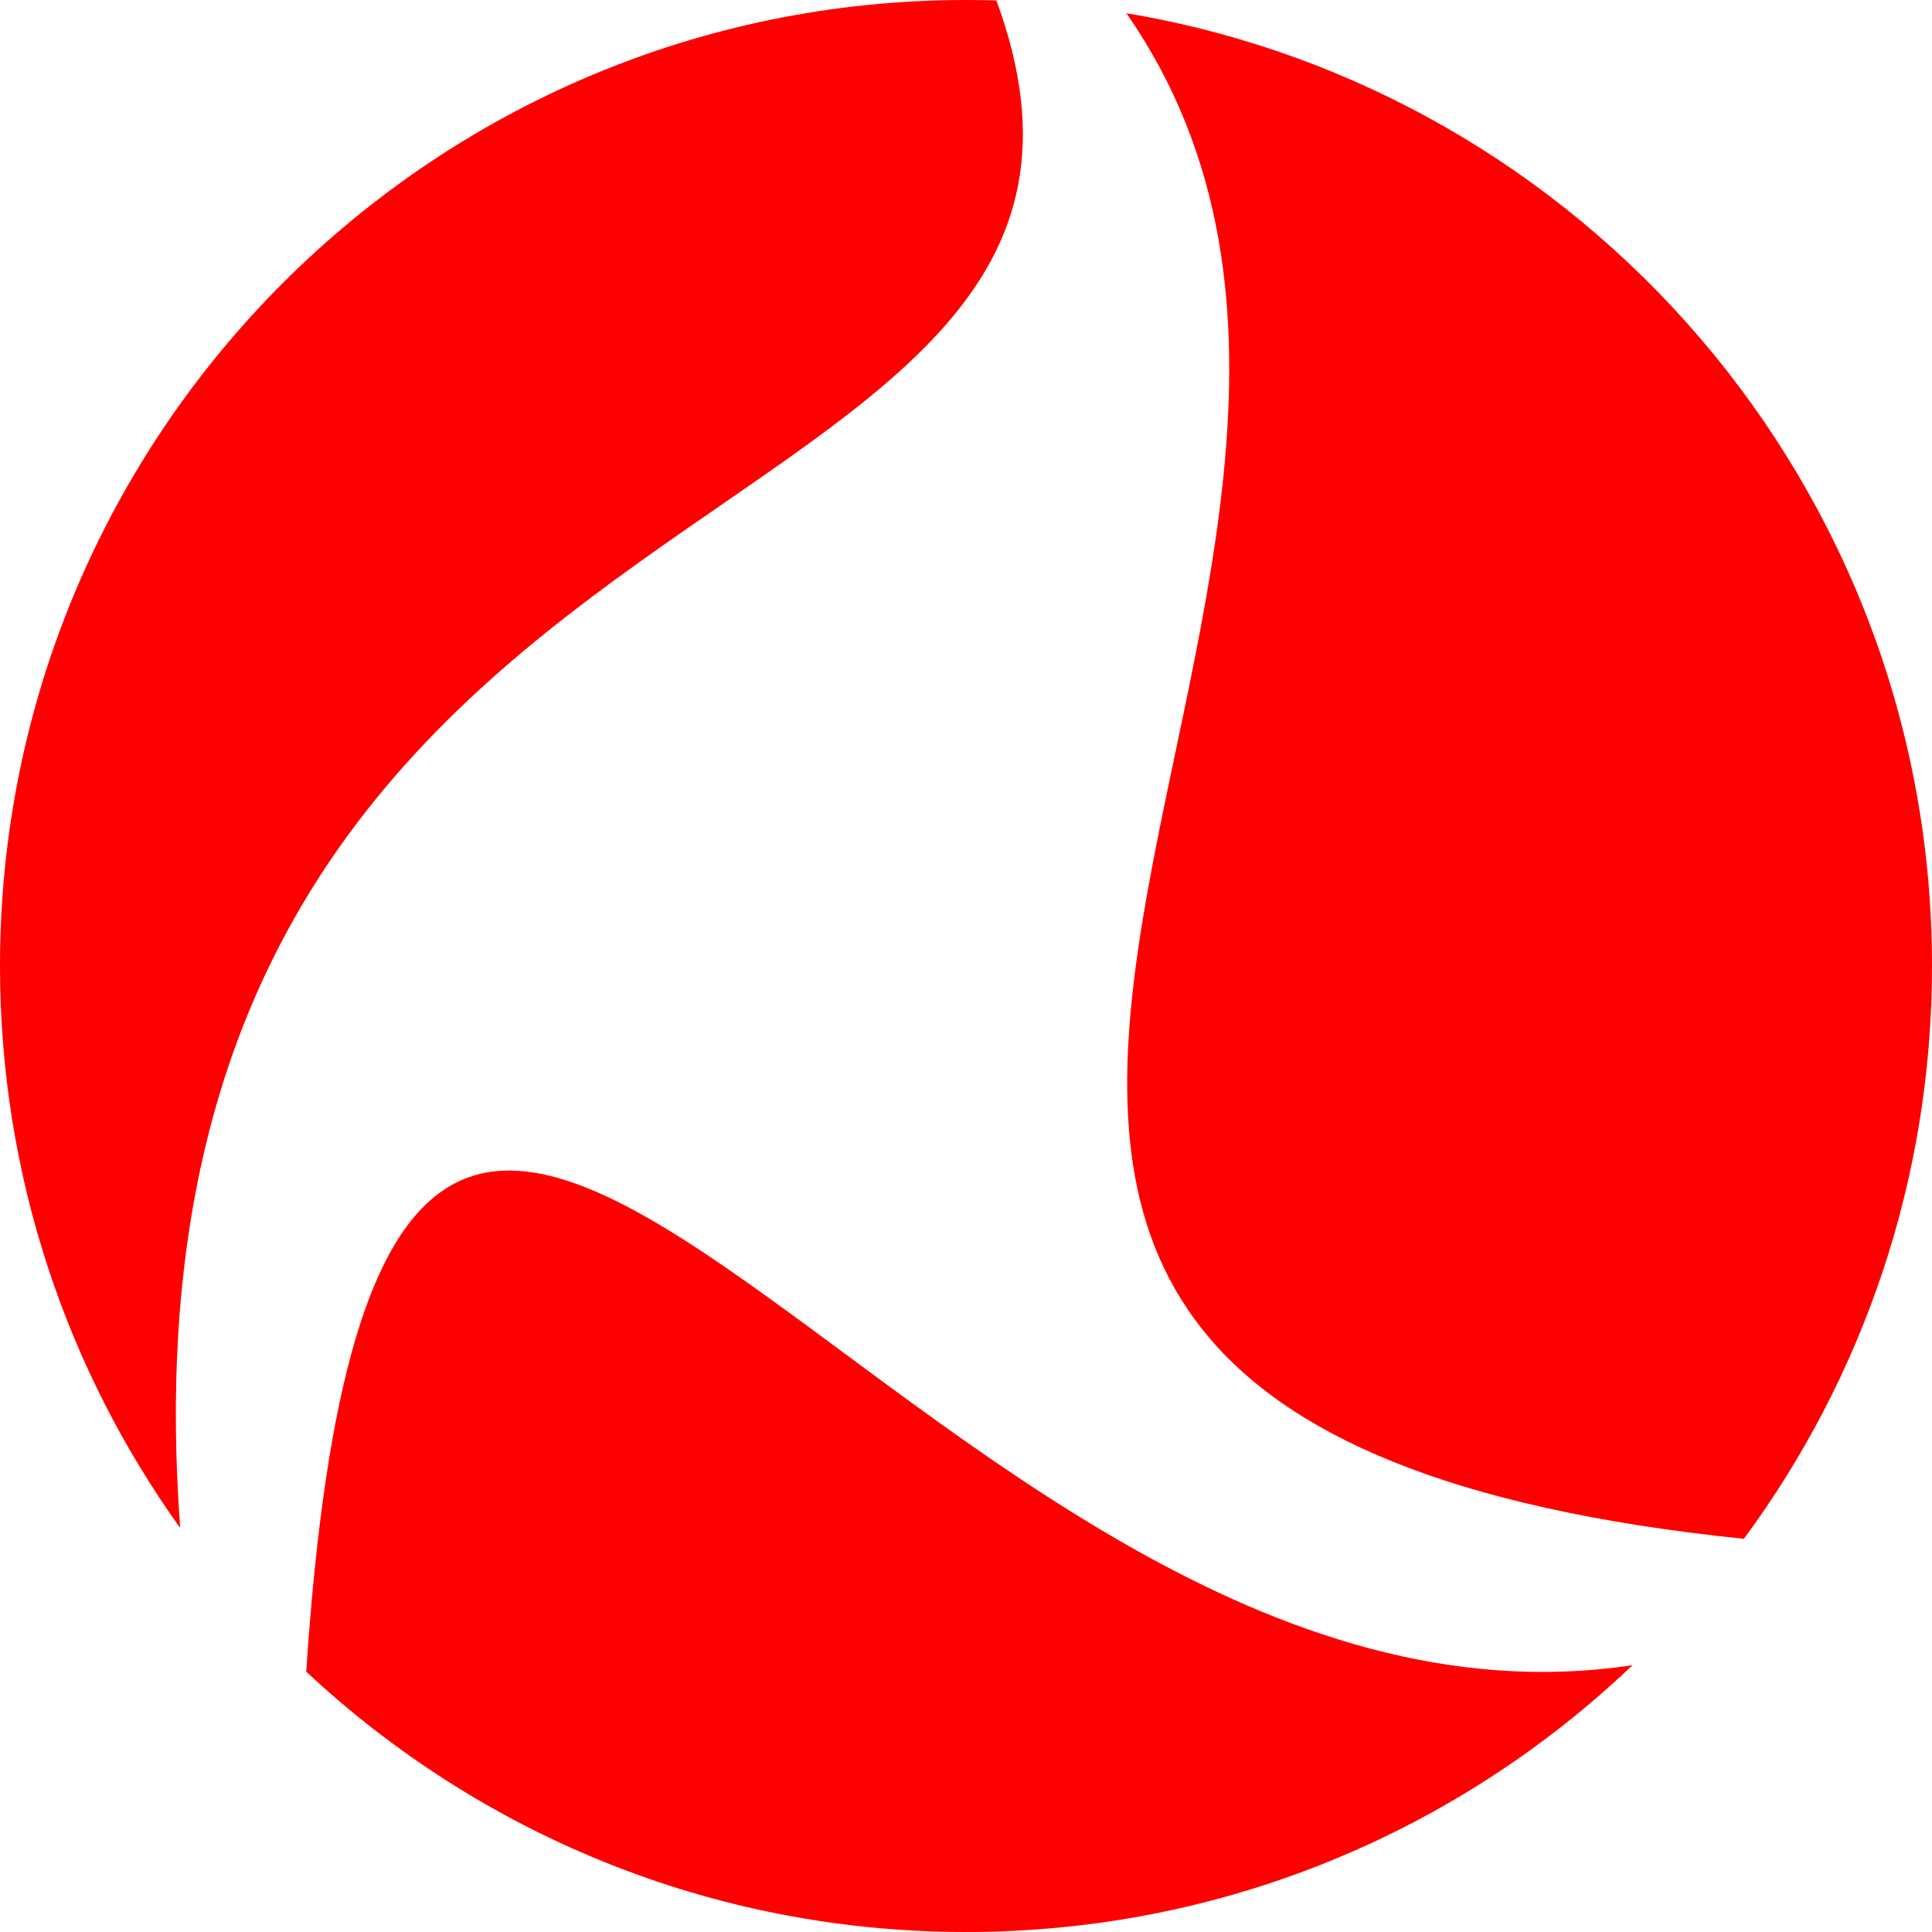
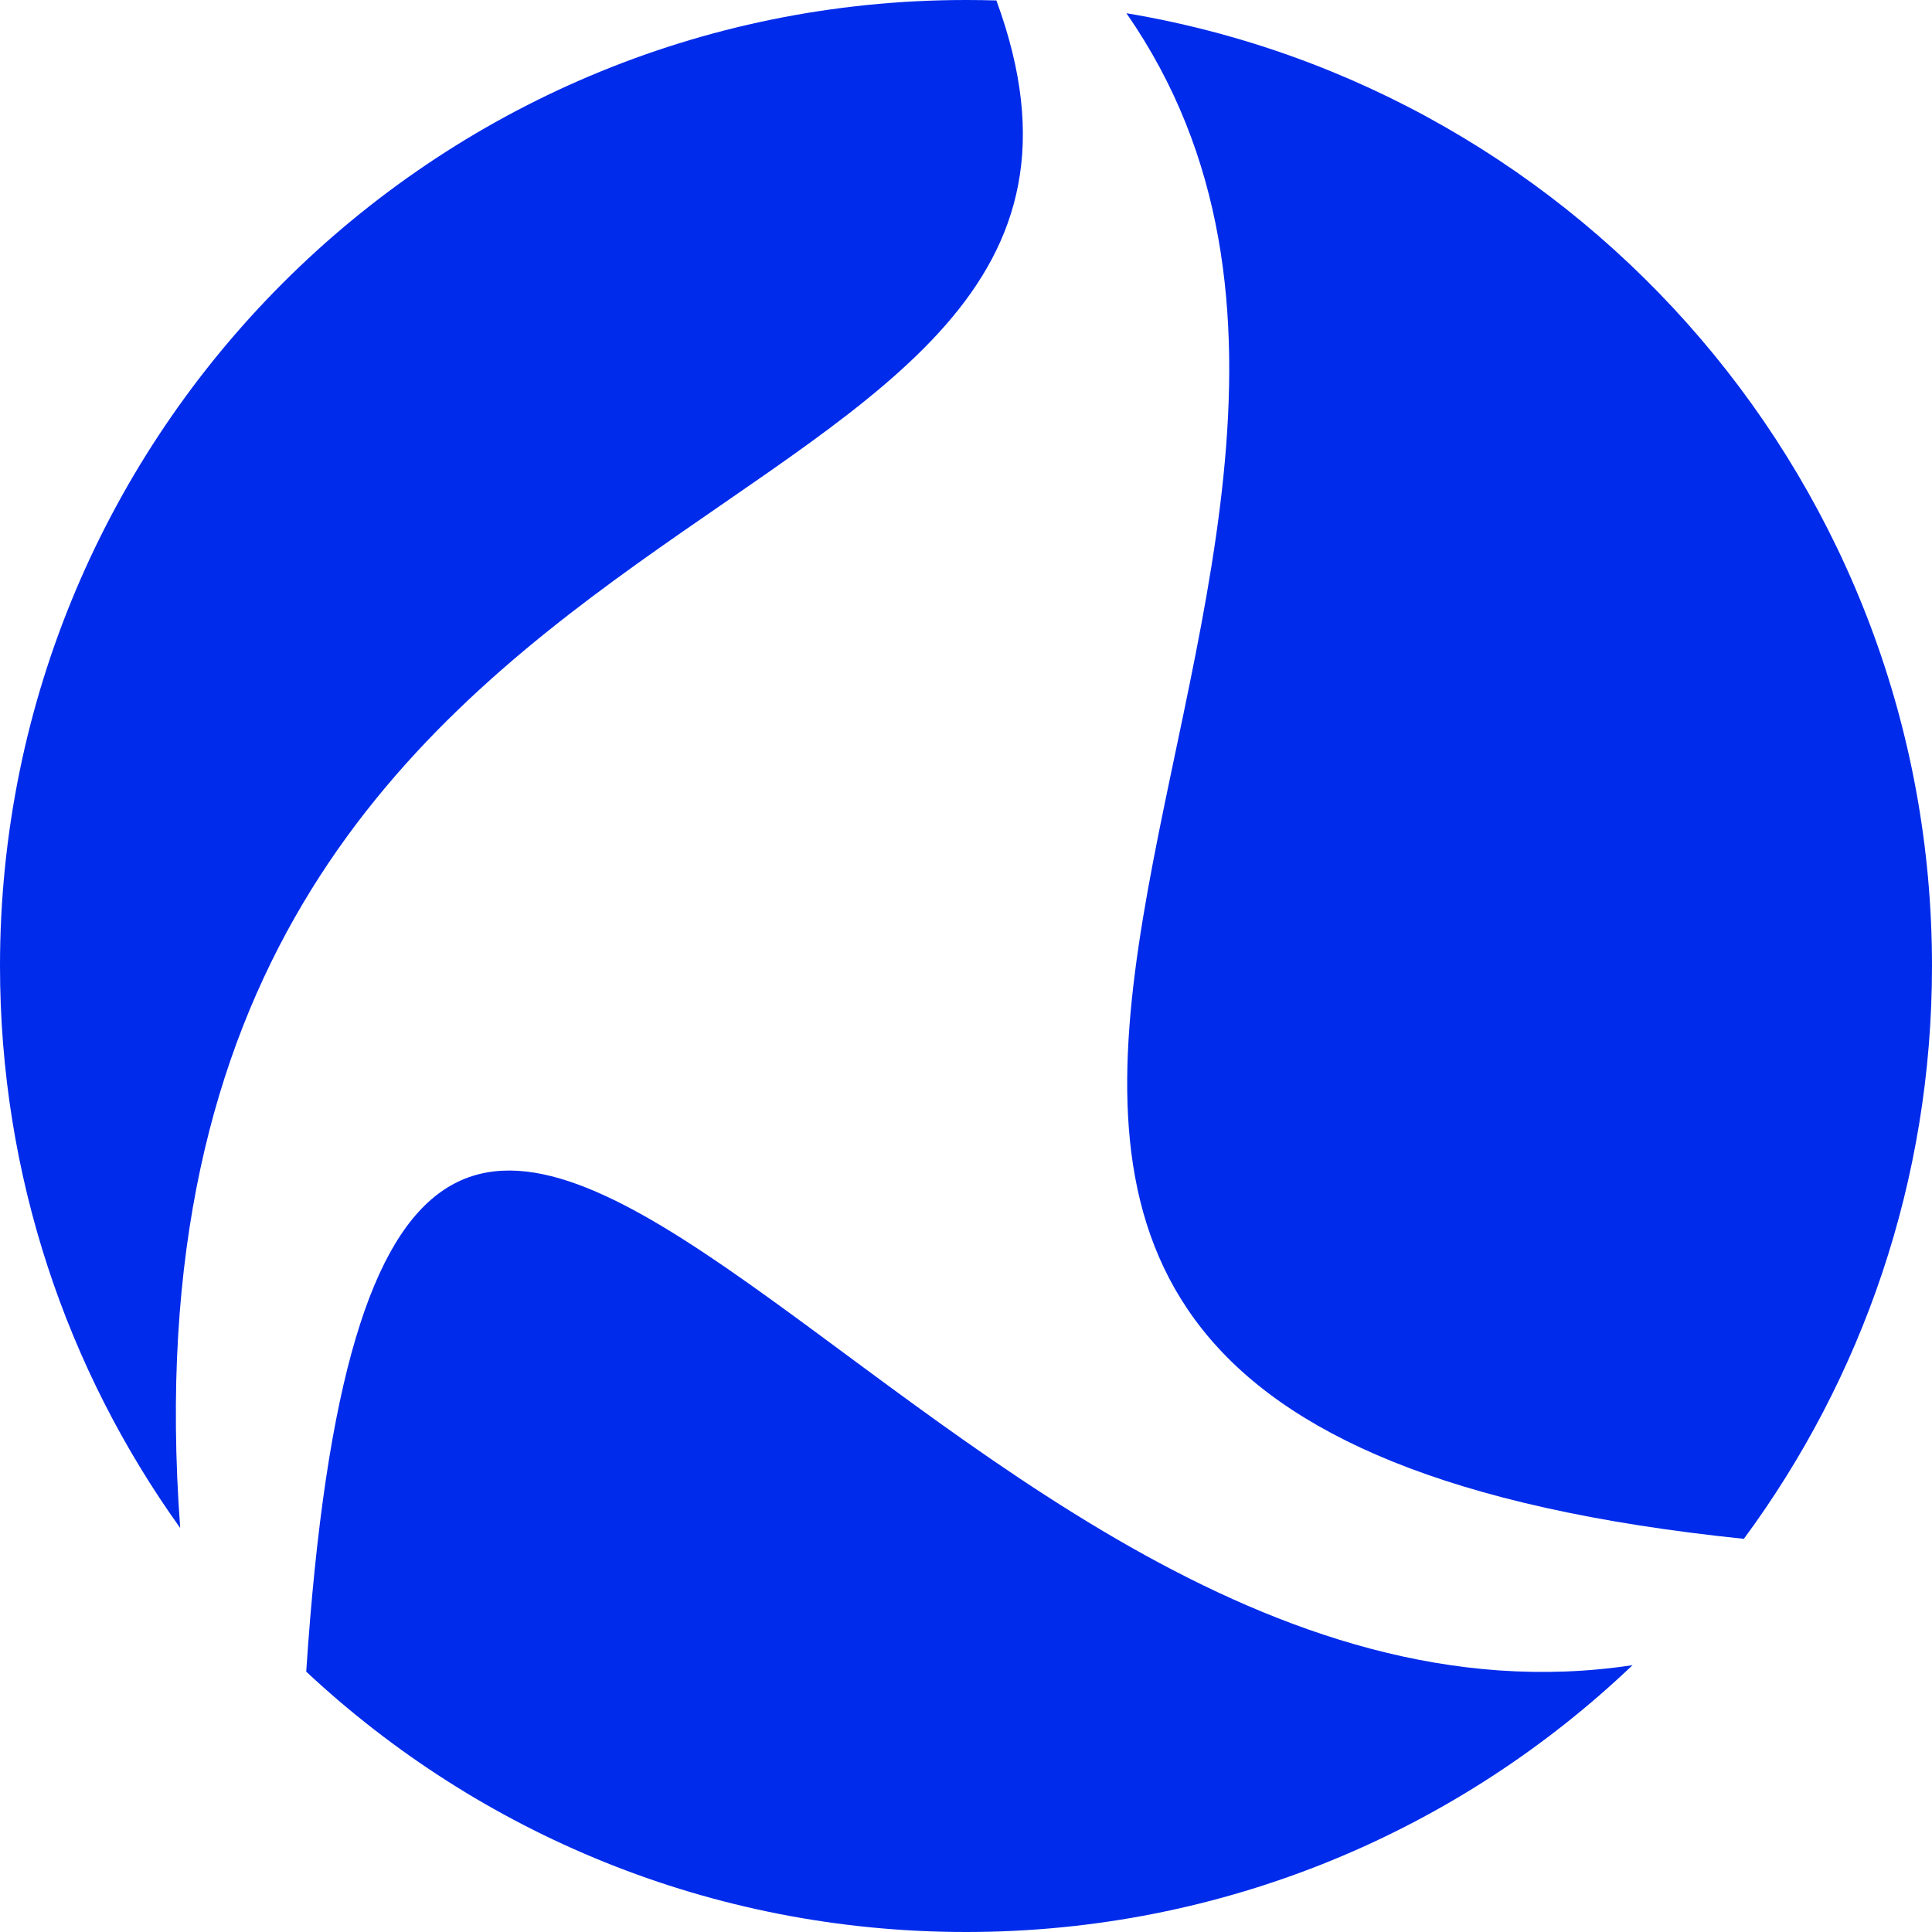
<svg xmlns="http://www.w3.org/2000/svg" width="26" height="26" viewBox="0 0 26 26" fill="none">
-   <path d="M21.97 22.409C12.218 23.889 5.167 6.656 4.121 22.496C6.445 24.669 9.567 26 13 26C16.478 26 19.637 24.634 21.97 22.409Z" fill="#FF0000" />
-   <path d="M13 0C5.82 0 0 5.82 0 13C0 15.821 0.899 18.433 2.425 20.563C1.323 5.705 16.232 7.691 13.409 0.006C13.273 0.002 13.137 0 13 0Z" fill="#FF0000" />
-   <path d="M15.159 0.178C20.504 7.878 7.488 19.062 23.468 20.709C25.06 18.552 26 15.886 26 13C26 6.556 21.311 1.207 15.159 0.178Z" fill="#FF0000" />
+   <path d="M21.97 22.409C12.218 23.889 5.167 6.656 4.121 22.496C6.445 24.669 9.567 26 13 26C16.478 26 19.637 24.634 21.97 22.409Z" fill="#002BEB" />
+   <path d="M13 0C5.82 0 0 5.82 0 13C0 15.821 0.899 18.433 2.425 20.563C1.323 5.705 16.232 7.691 13.409 0.006C13.273 0.002 13.137 0 13 0Z" fill="#002BEB" />
+   <path d="M15.159 0.178C20.504 7.878 7.488 19.062 23.468 20.709C25.06 18.552 26 15.886 26 13C26 6.556 21.311 1.207 15.159 0.178Z" fill="#002BEB" />
</svg>
